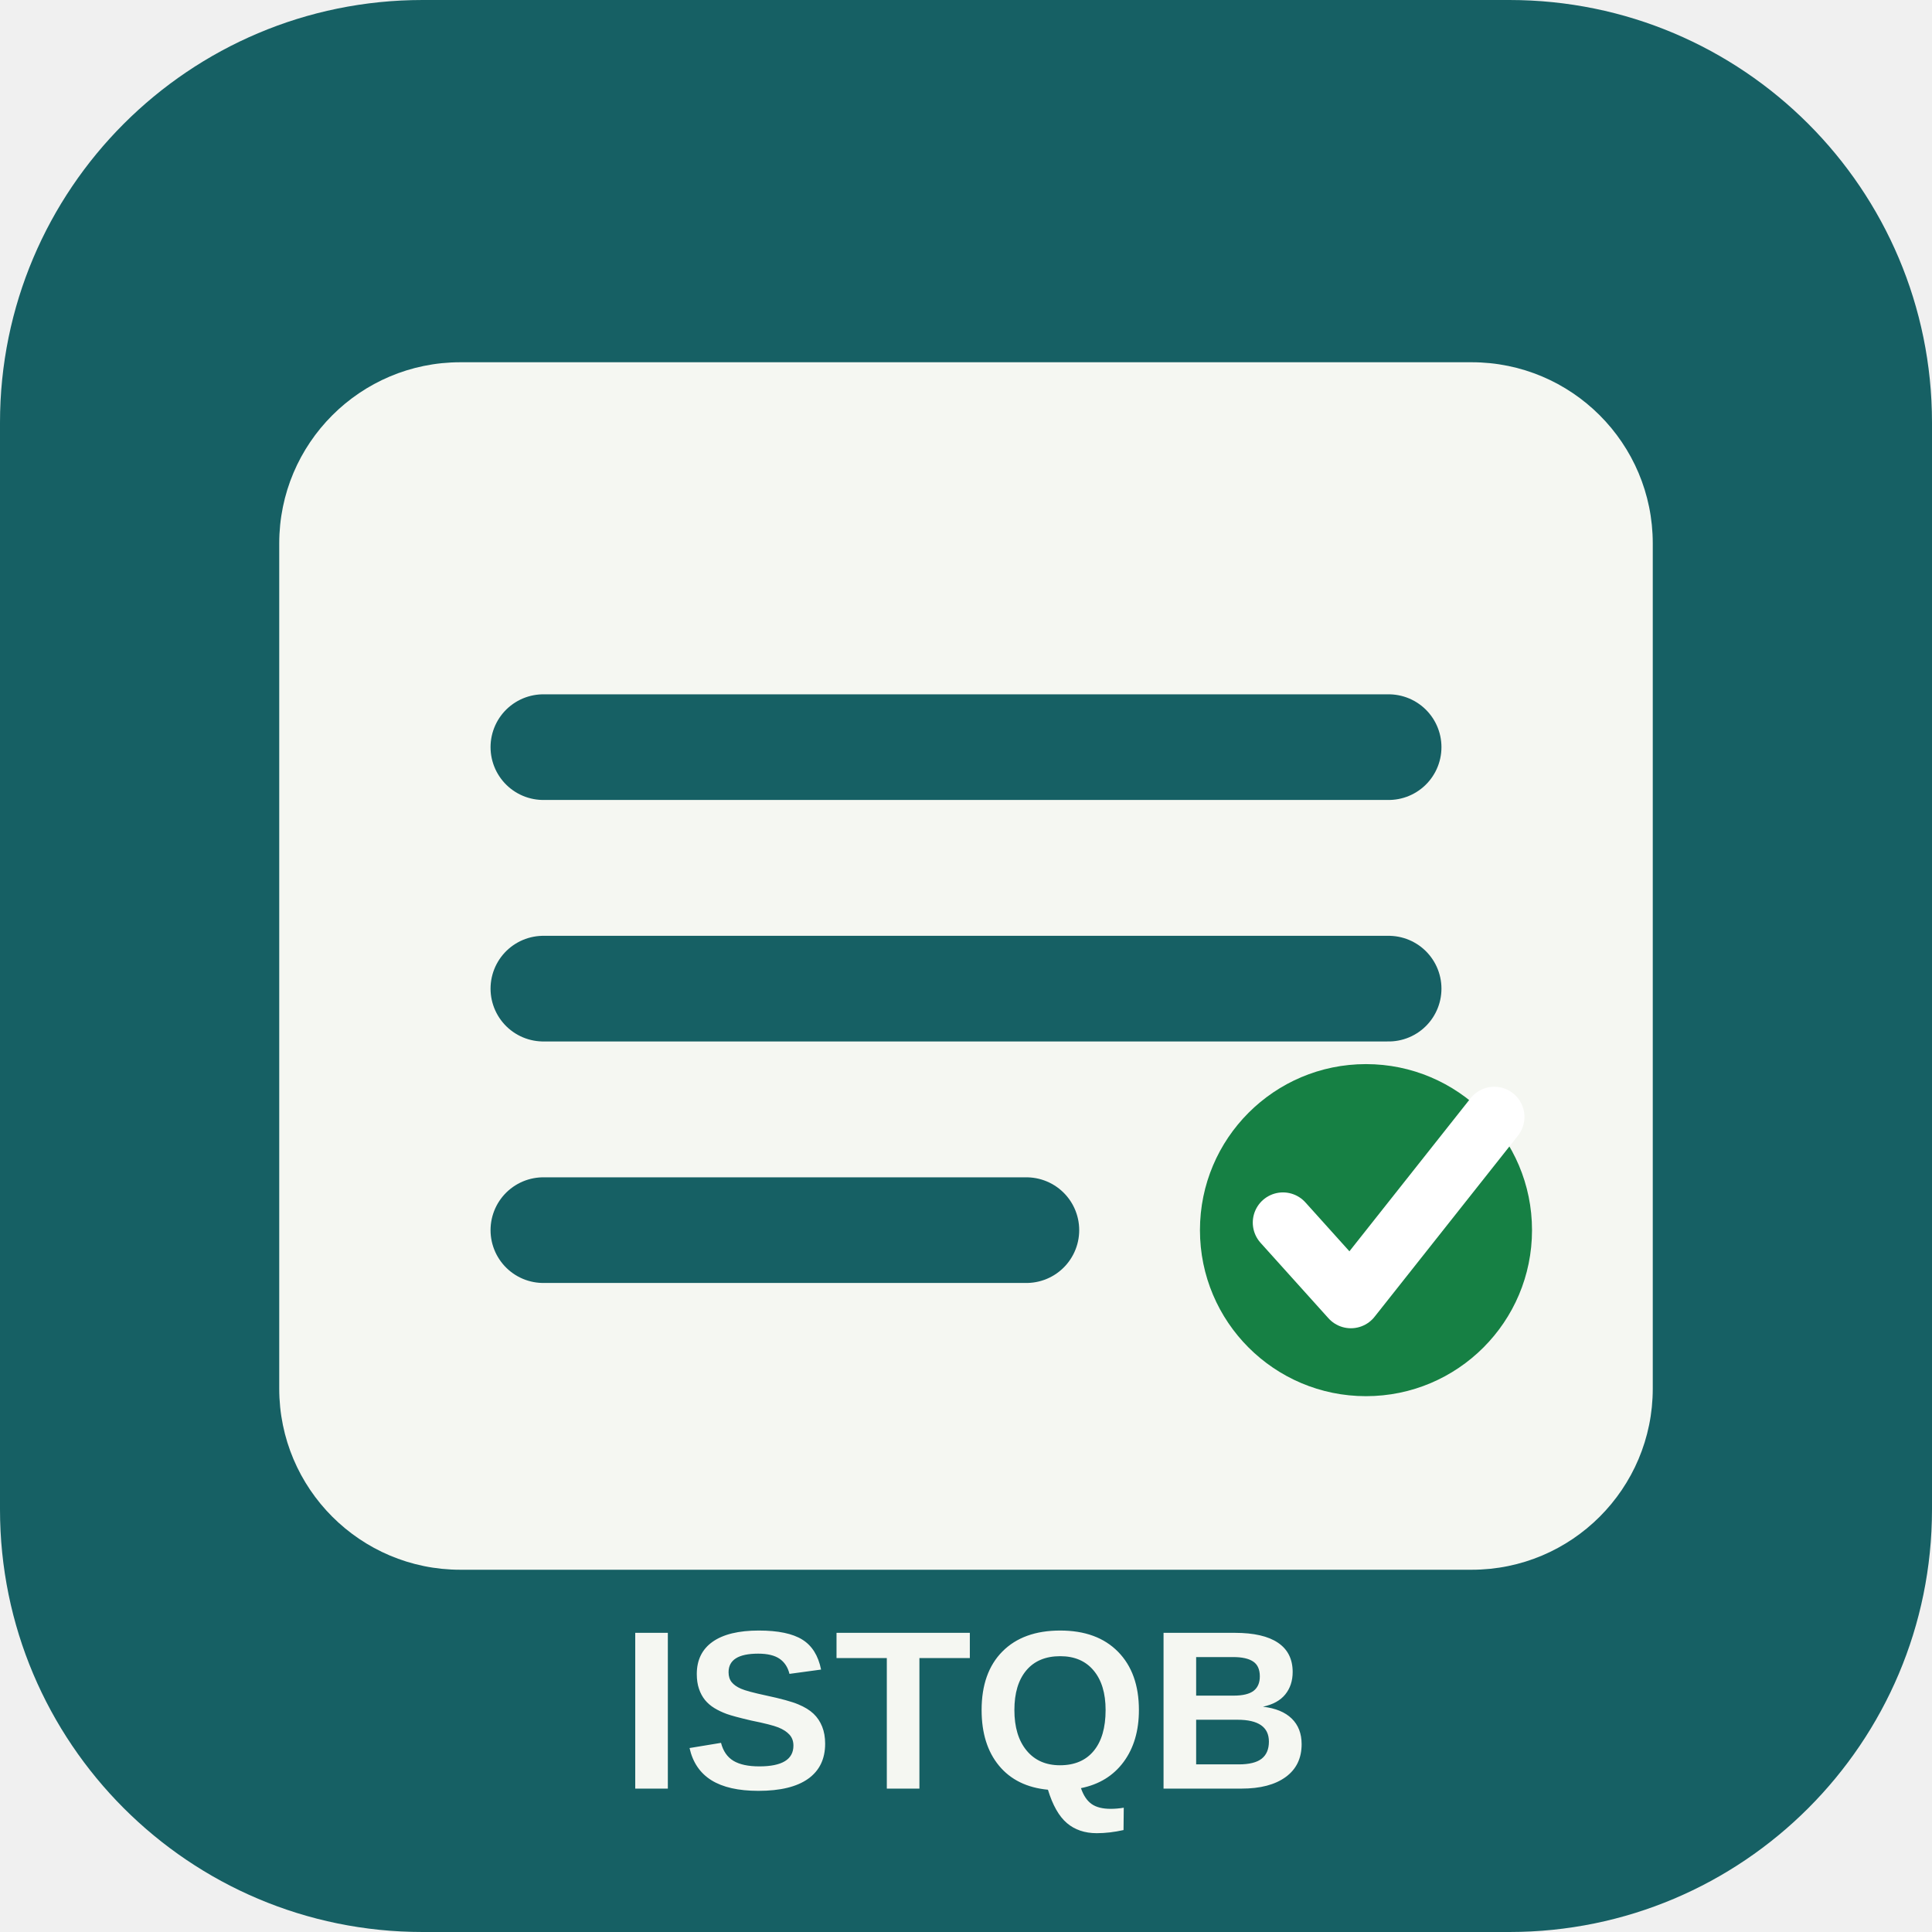
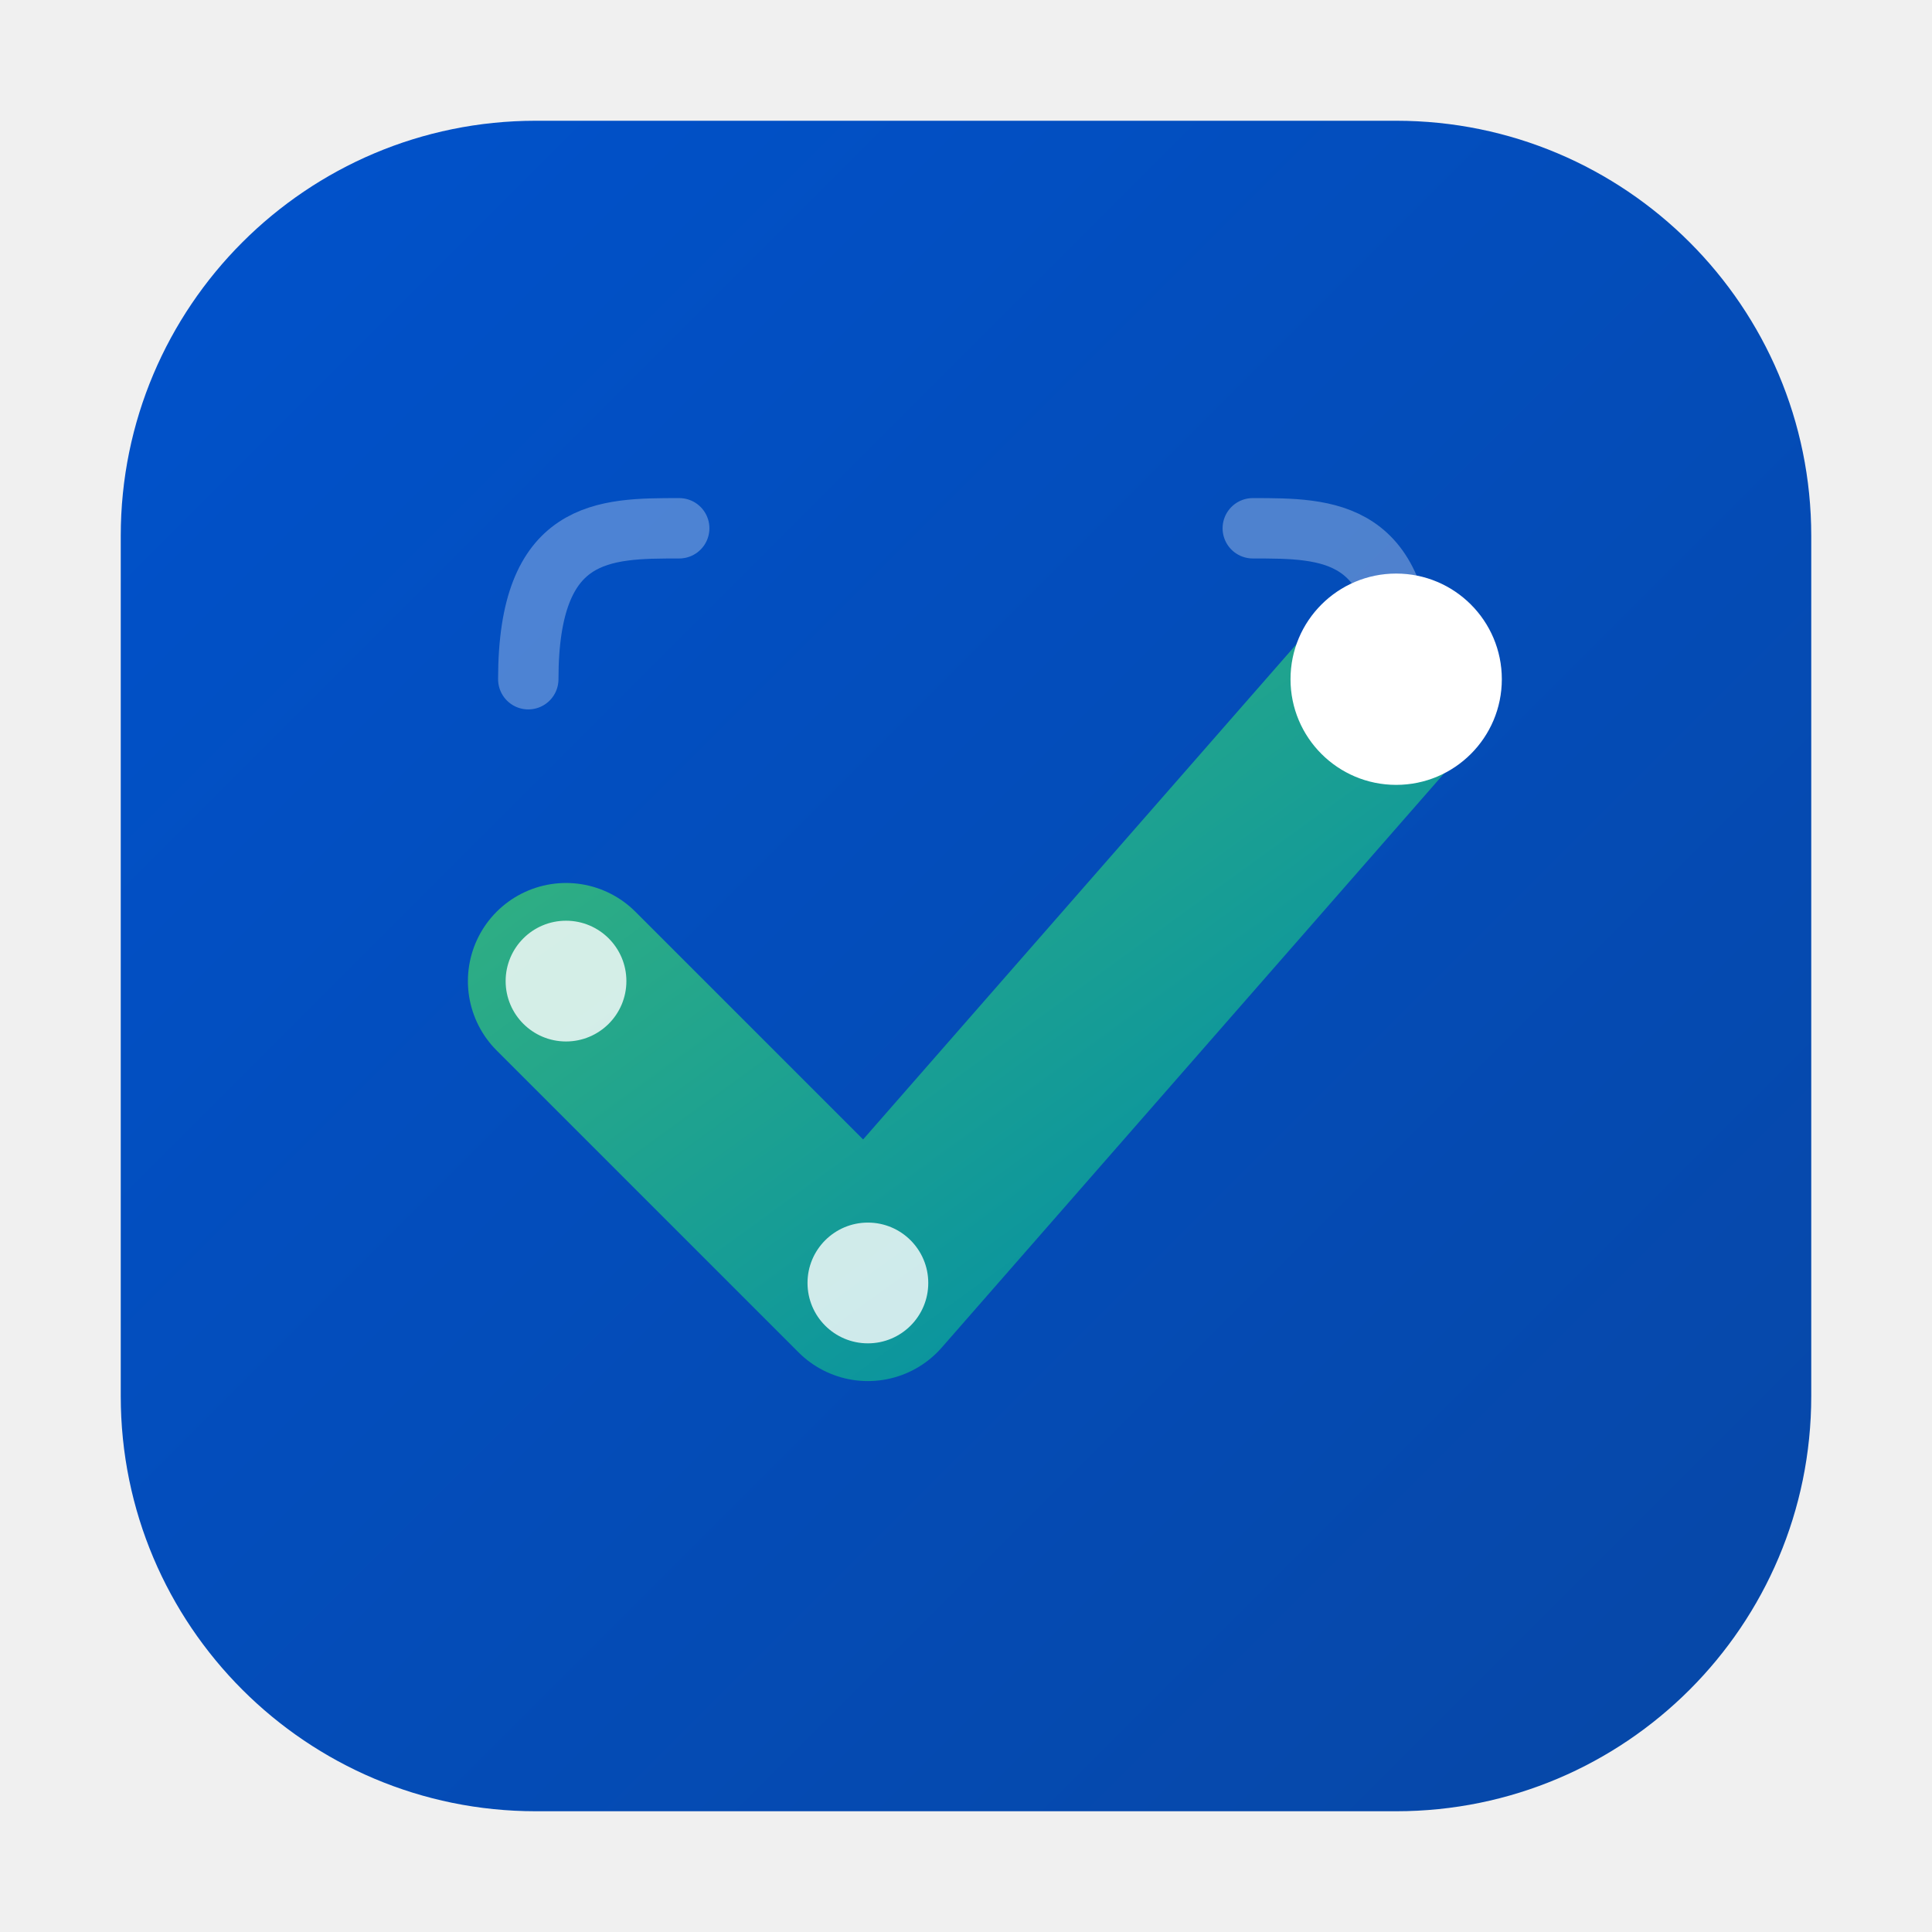
- <svg xmlns="http://www.w3.org/2000/svg" width="512" height="512" viewBox="0 0 512 512" role="img" aria-label="ISTQB FL">
-   <rect width="512" height="512" rx="112" fill="#166064" />
-   <rect x="74" y="96" width="364" height="320" rx="48" fill="#f5f7f2" />
-   <path d="M144 198h224M144 262h224M144 326h128" stroke="#166064" stroke-width="28" stroke-linecap="round" />
-   <circle cx="362" cy="326" r="44" fill="#168044" />
-   <path d="M340 324l18 20 38-48" fill="none" stroke="#fff" stroke-width="16" stroke-linecap="round" stroke-linejoin="round" />
-   <text x="256" y="474" text-anchor="middle" font-family="Segoe UI, Arial, sans-serif" font-size="60" font-weight="700" fill="#f5f7f2">ISTQB</text>
+ <svg xmlns="http://www.w3.org/2000/svg" width="512" height="512" viewBox="0 0 512 512" role="img" aria-label="ISTQB/CSTS">
+   <defs>
+     <linearGradient id="bgGlow" x1="0%" y1="0%" x2="100%" y2="100%">
+       <stop offset="0%" stop-color="#0052CC" />
+       <stop offset="100%" stop-color="#0747A6" />
+     </linearGradient>
+     <linearGradient id="checkGlow" x1="0%" y1="0%" x2="100%" y2="100%">
+       <stop offset="0%" stop-color="#36B37E" />
+       <stop offset="100%" stop-color="#008DA6" />
+     </linearGradient>
+   </defs>
+   <rect x="32" y="32" width="448" height="448" rx="110" fill="url(#bgGlow)" />
+   <path d="M 140 180 C 140 140, 160 140, 180 140" fill="none" stroke="#FFFFFF" stroke-width="16" stroke-linecap="round" opacity="0.3" />
+   <path d="M 372 180 C 372 140, 352 140, 332 140" fill="none" stroke="#FFFFFF" stroke-width="16" stroke-linecap="round" opacity="0.3" />
+   <path d="M 150 260 L 230 340 L 370 180" fill="none" stroke="url(#checkGlow)" stroke-width="52" stroke-linecap="round" stroke-linejoin="round" />
+   <circle cx="370" cy="180" r="28" fill="#FFFFFF" />
+   <circle cx="150" cy="260" r="16" fill="#FFFFFF" opacity="0.8" />
+   <circle cx="230" cy="340" r="16" fill="#FFFFFF" opacity="0.8" />
</svg>
